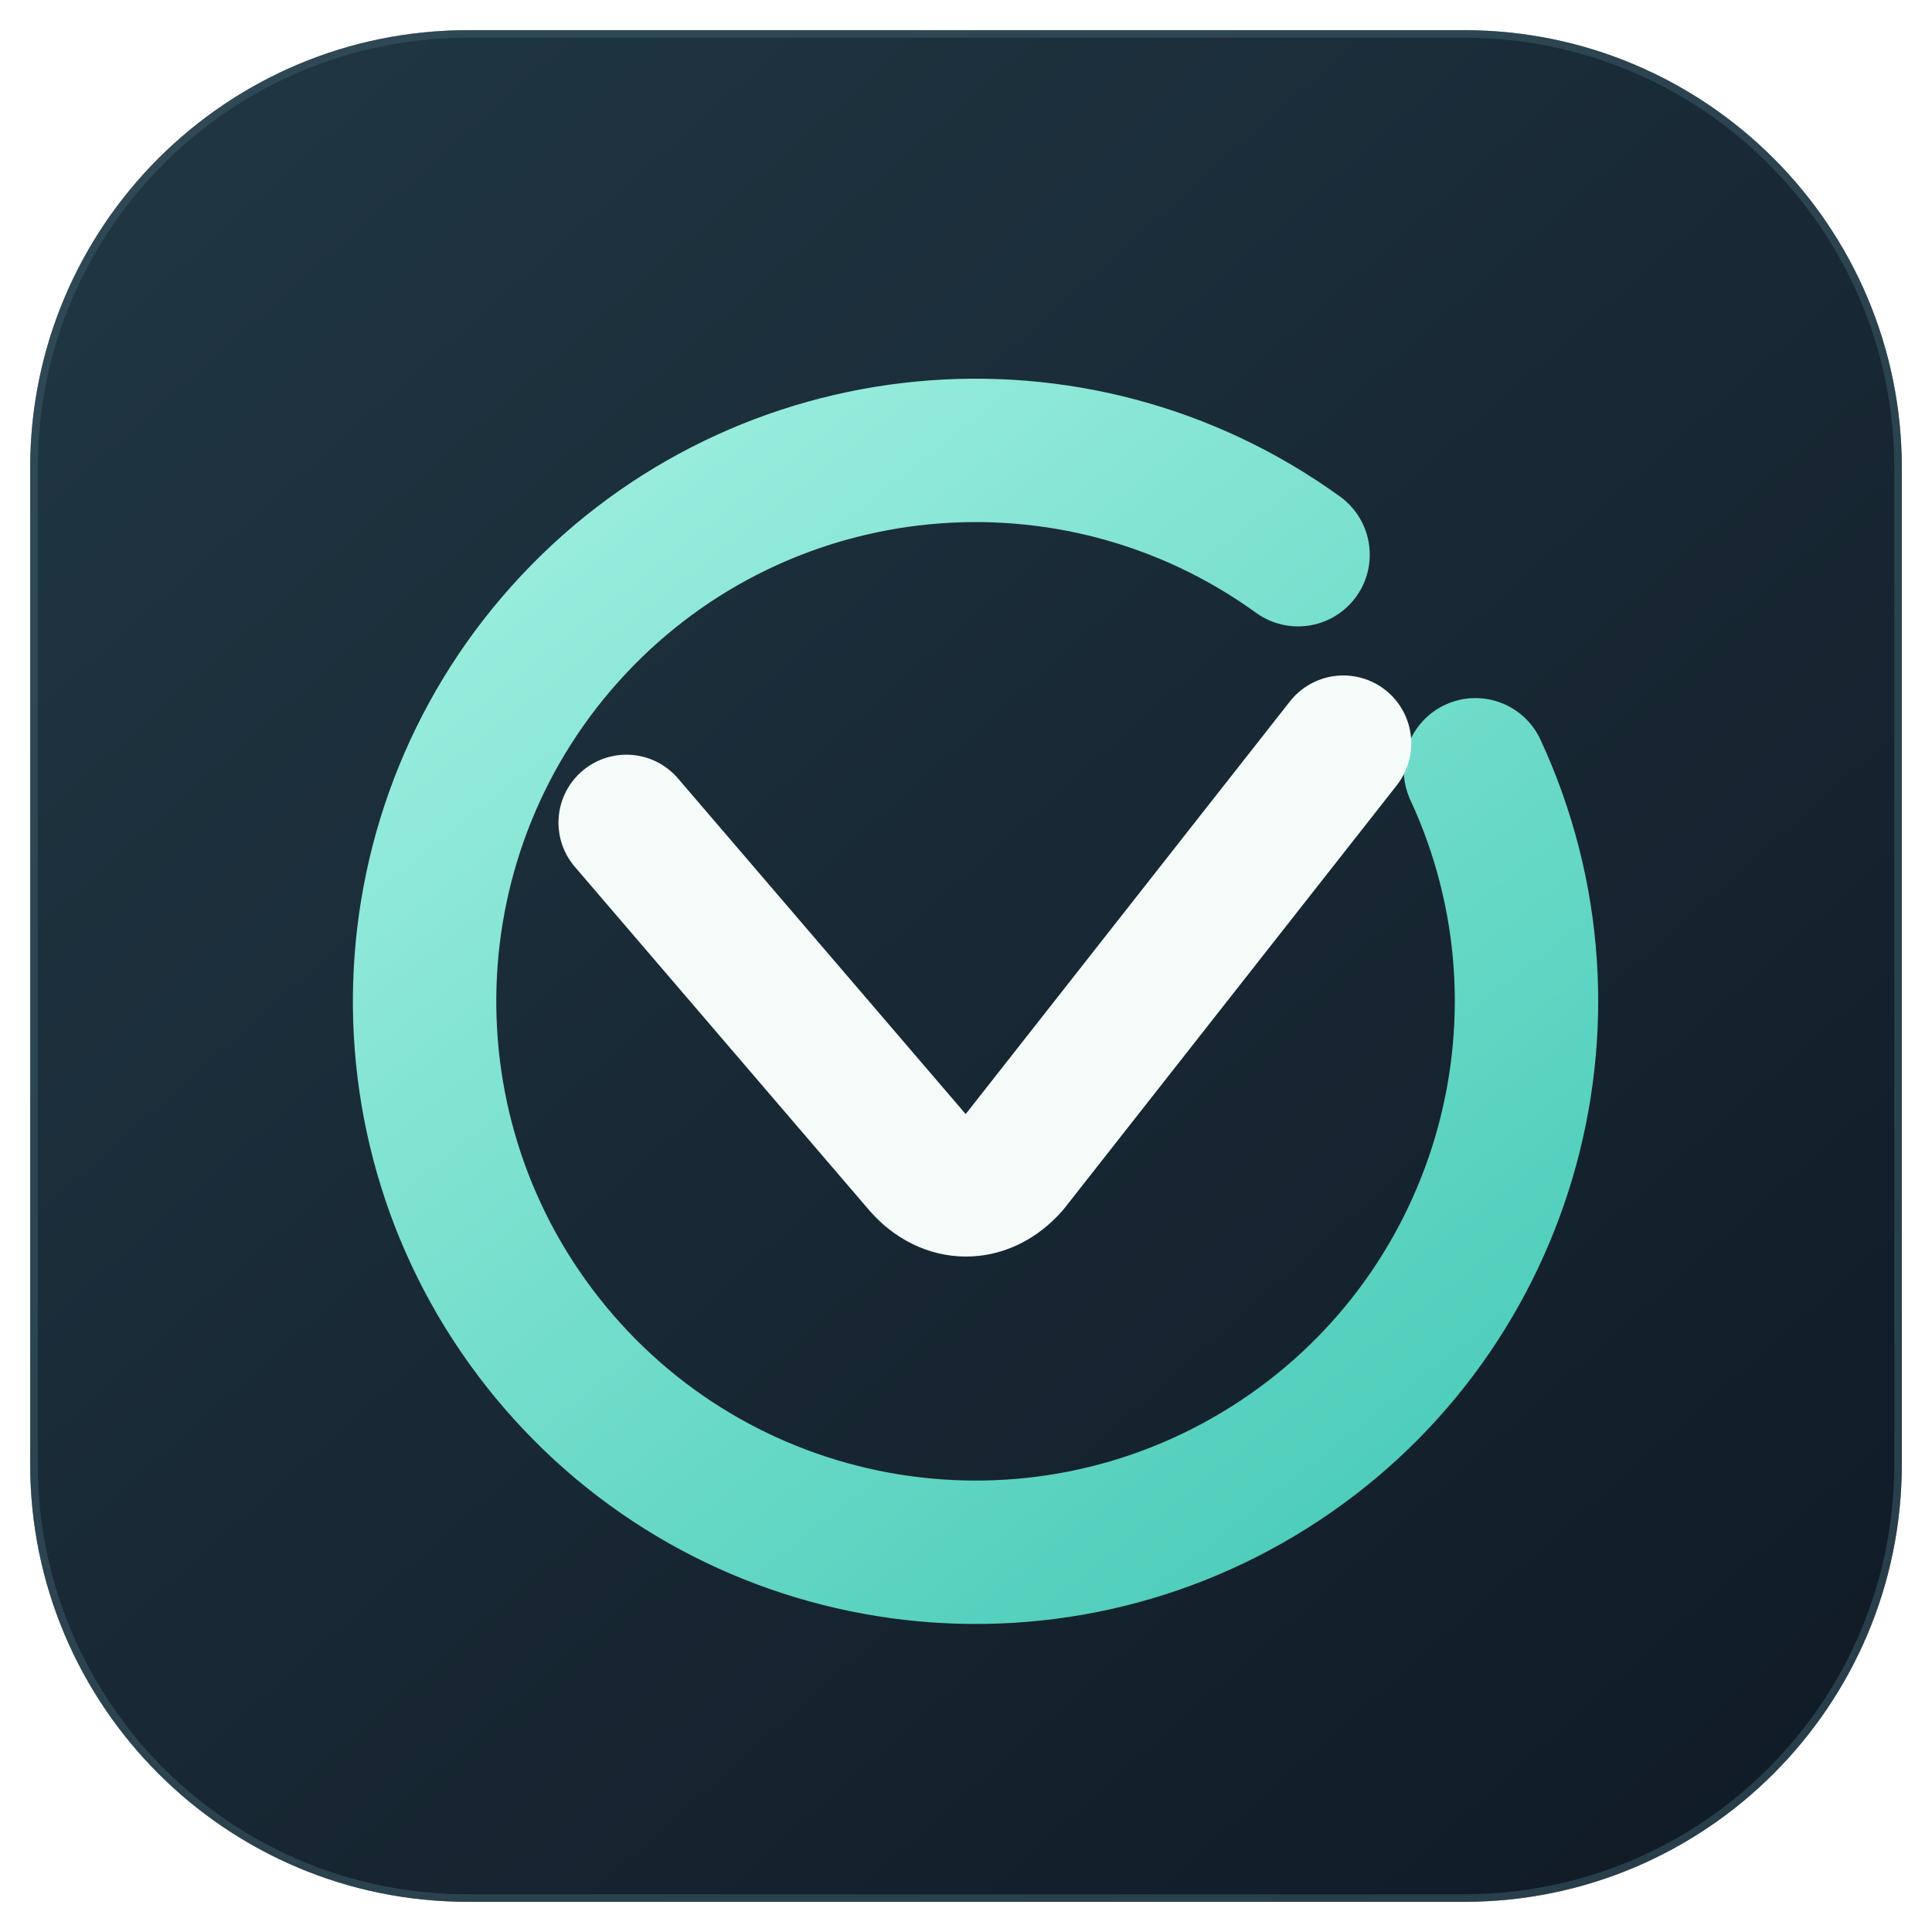
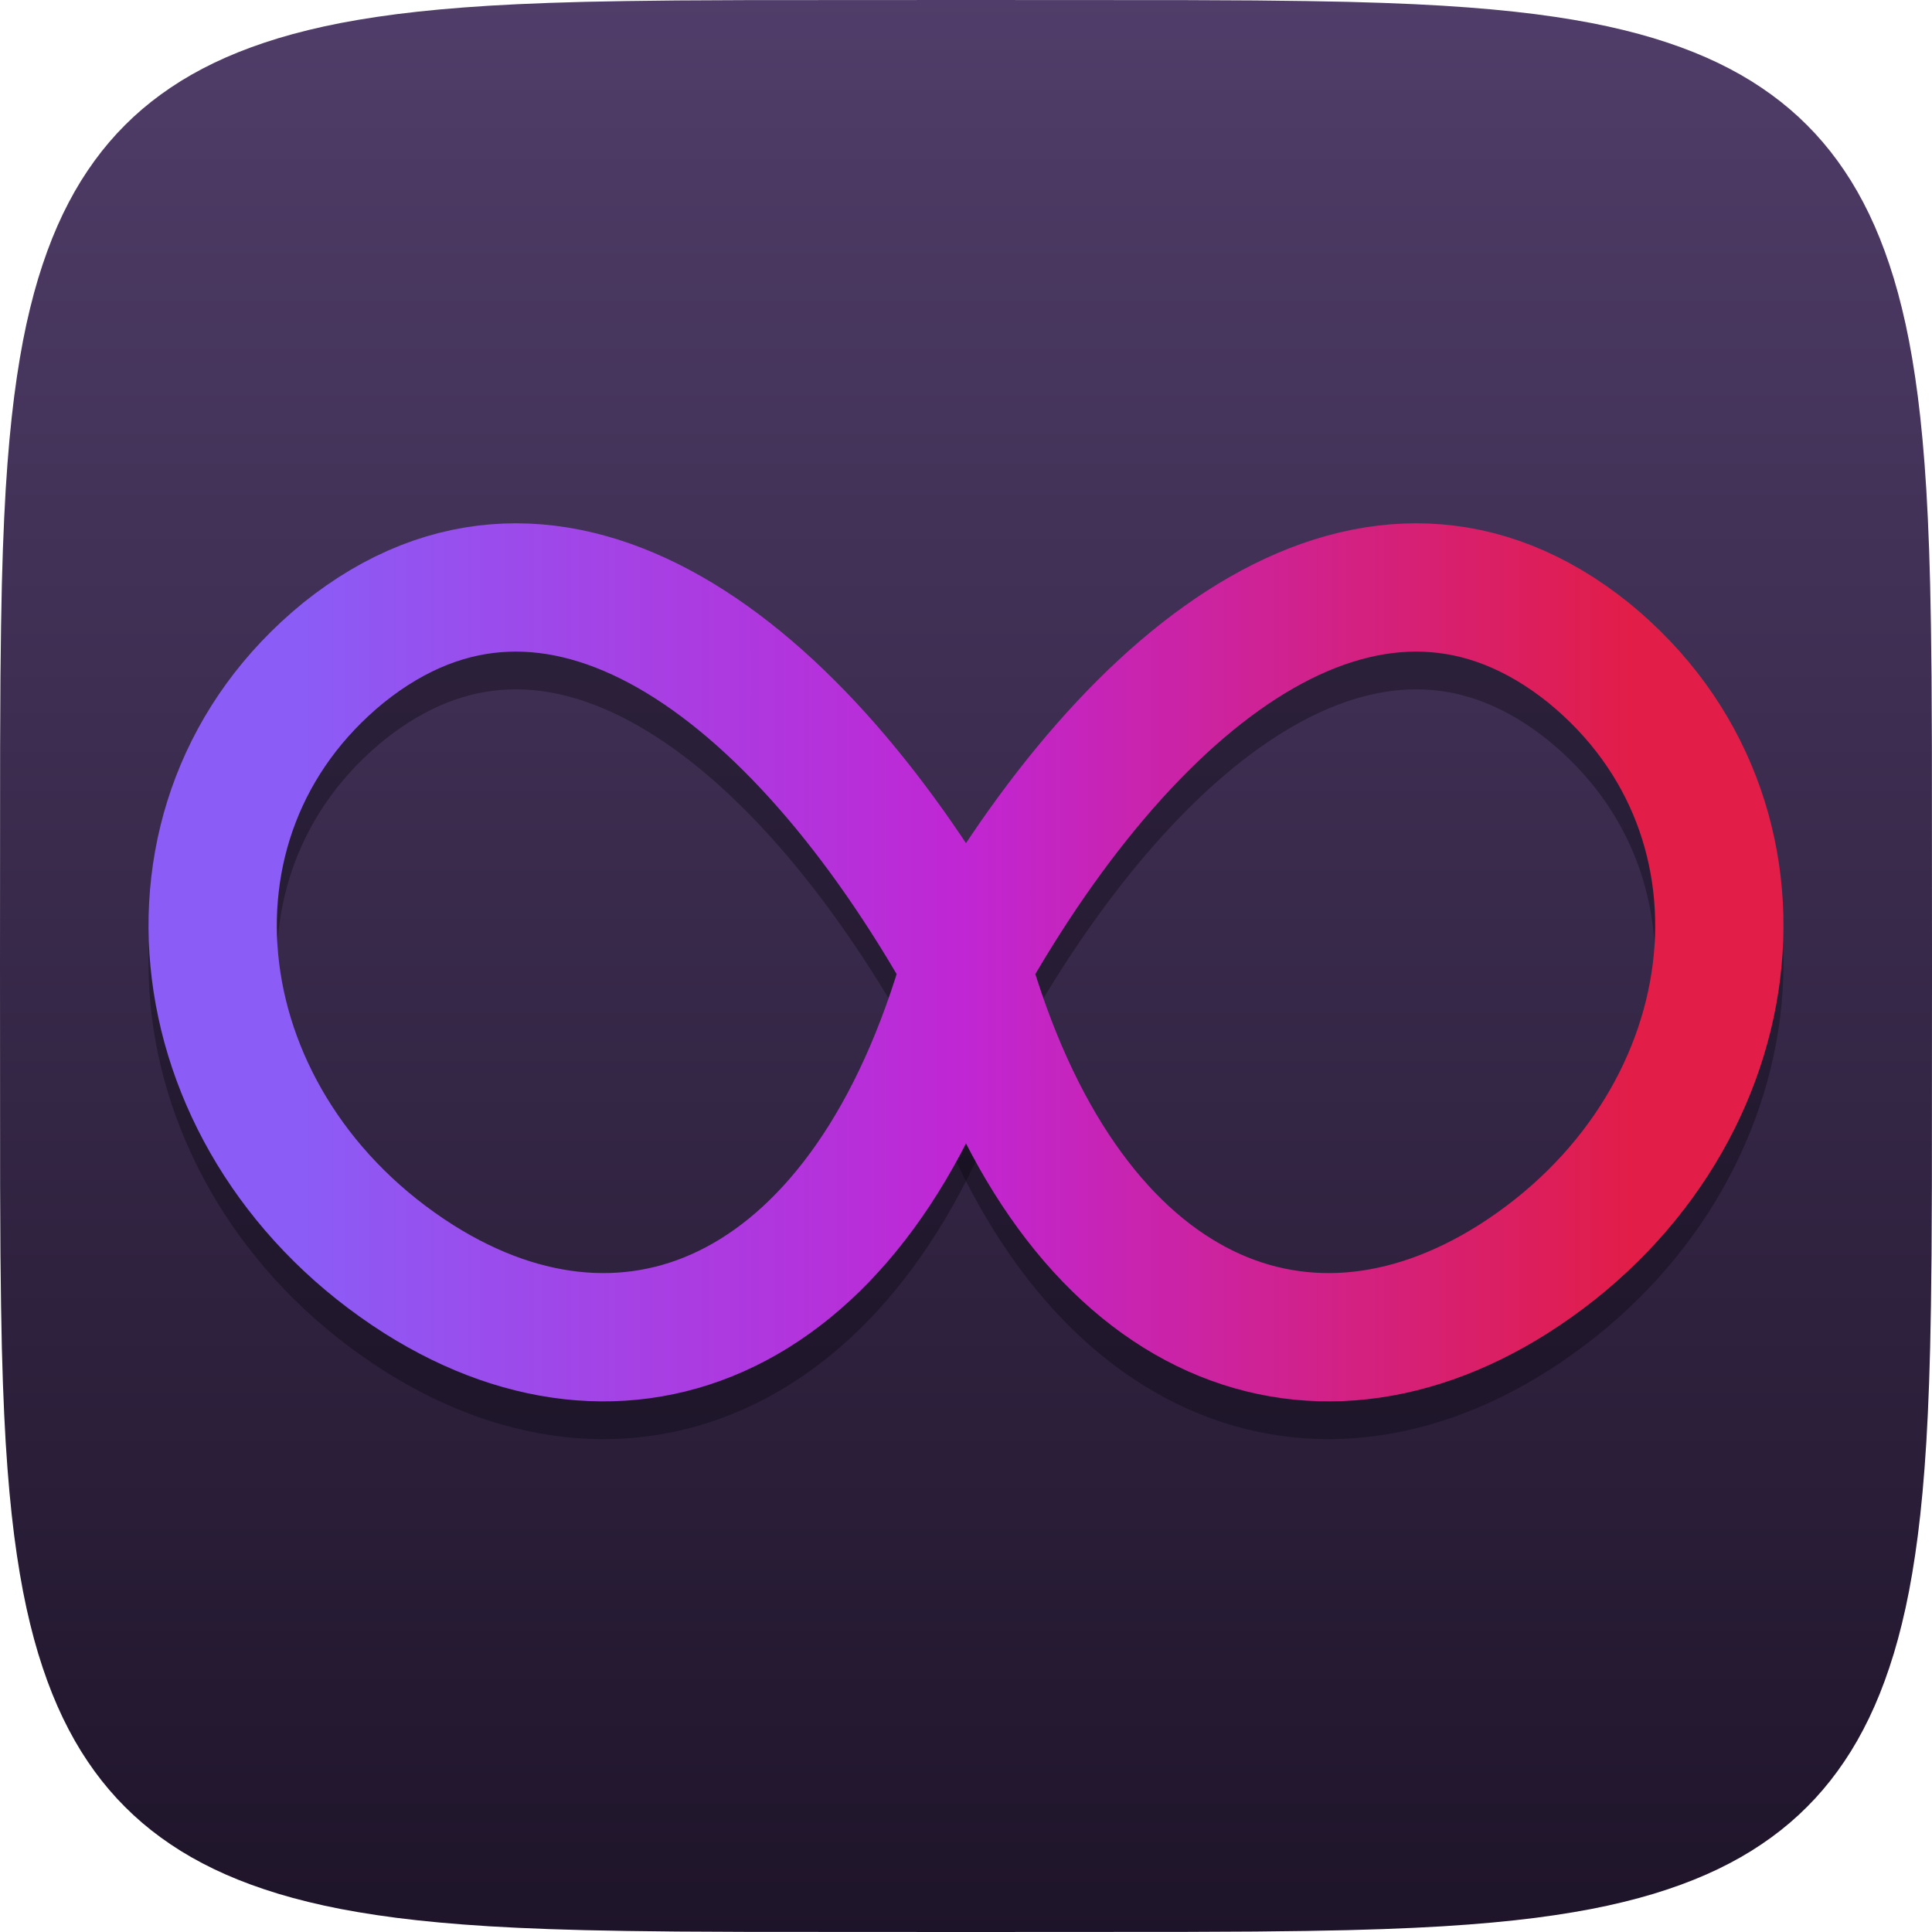
<svg xmlns="http://www.w3.org/2000/svg" viewBox="0 0 512 512" role="img" aria-labelledby="title desc">
  <defs>
-     <linearGradient id="surface" x1="48" y1="24" x2="464" y2="492" gradientUnits="userSpaceOnUse">
-       <stop stop-color="#203643" />
-       <stop offset="1" stop-color="#101B26" />
+     <linearGradient id="surface" x1="0" y1="0" x2="0" y2="1">
+       <stop stop-color="#503d69" />
+       <stop offset="1" stop-color="#1e1429" />
    </linearGradient>
-     <linearGradient id="mark" x1="122" y1="88" x2="382" y2="418" gradientUnits="userSpaceOnUse">
-       <stop stop-color="#A5F2E2" />
-       <stop offset="1" stop-color="#48CBB8" />
+     <linearGradient id="mark" x1="80" y1="256" x2="432" y2="256" gradientUnits="userSpaceOnUse">
+       <stop stop-color="#8b5cf6" />
+       <stop offset=".5" stop-color="#c026d3" />
+       <stop offset="1" stop-color="#e11d48" />
    </linearGradient>
  </defs>
-   <rect x="8" y="8" width="496" height="496" rx="116" fill="url(#surface)" />
-   <rect x="9" y="9" width="494" height="494" rx="115" fill="none" stroke="#3A5662" stroke-opacity=".6" stroke-width="2" />
-   <g id="ovren-mark" stroke-linecap="round" stroke-linejoin="round">
-     <path d="M344 147a146 146 0 1 0 47 57" fill="none" stroke="url(#mark)" stroke-width="38" />
-     <path d="m166 218 78 91c7 8 17 8 24 0l88-112" fill="none" stroke="#F4FBF8" stroke-width="36" />
+   <path d="M512.00,256.00 L511.97,314.10 L511.88,332.66 L511.72,346.14 L511.51,357.10 L511.23,366.50 L510.89,374.81 L510.49,382.30 L510.02,389.15 L509.49,395.48 L508.90,401.37 L508.25,406.89 L507.53,412.09 L506.75,417.00 L505.91,421.67 L505.00,426.10 L504.02,430.33 L502.98,434.37 L501.87,438.24 L500.69,441.94 L499.45,445.49 L498.14,448.90 L496.76,452.18 L495.31,455.33 L493.78,458.37 L492.19,461.28 L490.52,464.09 L488.77,466.79 L486.95,469.39 L485.05,471.90 L483.07,474.31 L481.01,476.63 L478.86,478.86 L476.63,481.01 L474.31,483.07 L471.90,485.05 L469.39,486.95 L466.79,488.77 L464.09,490.52 L461.28,492.19 L458.37,493.78 L455.33,495.31 L452.18,496.76 L448.90,498.14 L445.49,499.45 L441.94,500.69 L438.24,501.87 L434.37,502.98 L430.33,504.02 L426.10,505.00 L421.67,505.91 L417.00,506.75 L412.09,507.53 L406.89,508.25 L401.37,508.90 L395.48,509.49 L389.15,510.02 L382.30,510.49 L374.81,510.89 L366.50,511.23 L357.10,511.51 L346.14,511.72 L332.66,511.88 L314.10,511.97 L256.00,512.00 L197.90,511.97 L179.34,511.88 L165.86,511.72 L154.90,511.51 L145.50,511.23 L137.19,510.89 L129.70,510.49 L122.85,510.02 L116.52,509.49 L110.63,508.90 L105.11,508.25 L99.91,507.53 L95.00,506.75 L90.33,505.91 L85.90,505.00 L81.67,504.02 L77.63,502.98 L73.76,501.87 L70.06,500.69 L66.51,499.45 L63.10,498.14 L59.82,496.76 L56.67,495.31 L53.63,493.78 L50.72,492.19 L47.91,490.52 L45.21,488.77 L42.61,486.95 L40.10,485.05 L37.69,483.07 L35.37,481.01 L33.14,478.86 L30.99,476.63 L28.93,474.31 L26.95,471.90 L25.05,469.39 L23.23,466.79 L21.48,464.09 L19.81,461.28 L18.22,458.37 L16.69,455.33 L15.24,452.18 L13.86,448.90 L12.55,445.49 L11.31,441.94 L10.13,438.24 L9.02,434.37 L7.98,430.33 L7.00,426.10 L6.09,421.67 L5.25,417.00 L4.47,412.09 L3.75,406.89 L3.10,401.37 L2.51,395.48 L1.98,389.15 L1.51,382.30 L1.11,374.81 L0.77,366.50 L0.49,357.10 L0.28,346.14 L0.12,332.66 L0.03,314.10 L0.00,256.00 L0.03,197.90 L0.12,179.34 L0.28,165.86 L0.49,154.90 L0.77,145.50 L1.11,137.19 L1.51,129.70 L1.98,122.85 L2.51,116.52 L3.10,110.63 L3.75,105.11 L4.47,99.91 L5.25,95.00 L6.09,90.33 L7.00,85.90 L7.98,81.67 L9.02,77.63 L10.13,73.76 L11.31,70.06 L12.55,66.51 L13.86,63.10 L15.24,59.82 L16.69,56.67 L18.22,53.63 L19.81,50.72 L21.48,47.91 L23.23,45.21 L25.05,42.61 L26.95,40.10 L28.93,37.69 L30.99,35.37 L33.14,33.14 L35.37,30.99 L37.69,28.93 L40.10,26.95 L42.61,25.05 L45.21,23.23 L47.91,21.48 L50.72,19.81 L53.63,18.22 L56.67,16.69 L59.82,15.24 L63.10,13.86 L66.51,12.55 L70.06,11.31 L73.76,10.13 L77.63,9.02 L81.67,7.98 L85.90,7.00 L90.33,6.09 L95.00,5.25 L99.91,4.47 L105.11,3.75 L110.63,3.10 L116.52,2.51 L122.85,1.98 L129.70,1.51 L137.19,1.11 L145.50,0.77 L154.90,0.49 L165.86,0.28 L179.34,0.12 L197.90,0.03 L256.00,0.00 L314.10,0.03 L332.66,0.12 L346.14,0.28 L357.10,0.49 L366.50,0.77 L374.81,1.11 L382.30,1.51 L389.15,1.98 L395.48,2.51 L401.37,3.10 L406.89,3.75 L412.09,4.47 L417.00,5.25 L421.67,6.09 L426.10,7.00 L430.33,7.98 L434.37,9.02 L438.24,10.13 L441.94,11.31 L445.49,12.55 L448.90,13.86 L452.18,15.24 L455.33,16.69 L458.37,18.22 L461.28,19.81 L464.09,21.48 L466.79,23.23 L469.39,25.05 L471.90,26.95 L474.31,28.93 L476.63,30.99 L478.86,33.14 L481.01,35.37 L483.07,37.69 L485.05,40.10 L486.95,42.61 L488.77,45.21 L490.52,47.91 L492.19,50.72 L493.78,53.63 L495.31,56.67 L496.76,59.82 L498.14,63.10 L499.45,66.51 L500.69,70.06 L501.87,73.76 L502.98,77.63 L504.02,81.67 L505.00,85.90 L505.91,90.33 L506.75,95.00 L507.53,99.91 L508.25,105.11 L508.90,110.63 L509.49,116.52 L510.02,122.85 L510.49,129.70 L510.89,137.19 L511.23,145.50 L511.51,154.90 L511.72,165.86 L511.88,179.34 L511.97,197.90 Z" fill="url(#surface)" />
+   <g id="ovren-mark" fill="none" stroke-linecap="round" stroke-linejoin="round" stroke-width="34">
+     <g transform="translate(0 10)" stroke="#090610" stroke-opacity=".36">
+       <path d="M256 256c-45-80-109-128-165-83-54 44-43 126 20 166 57 36 119 9 145-83" />
+       <path d="M256 256c45-80 109-128 165-83 54 44 43 126-20 166-57 36-119 9-145-83" />
+     </g>
+     <path d="M256 256c-45-80-109-128-165-83-54 44-43 126 20 166 57 36 119 9 145-83" stroke="url(#mark)" />
+     <path d="M256 256c45-80 109-128 165-83 54 44 43 126-20 166-57 36-119 9-145-83" stroke="url(#mark)" />
  </g>
</svg>
